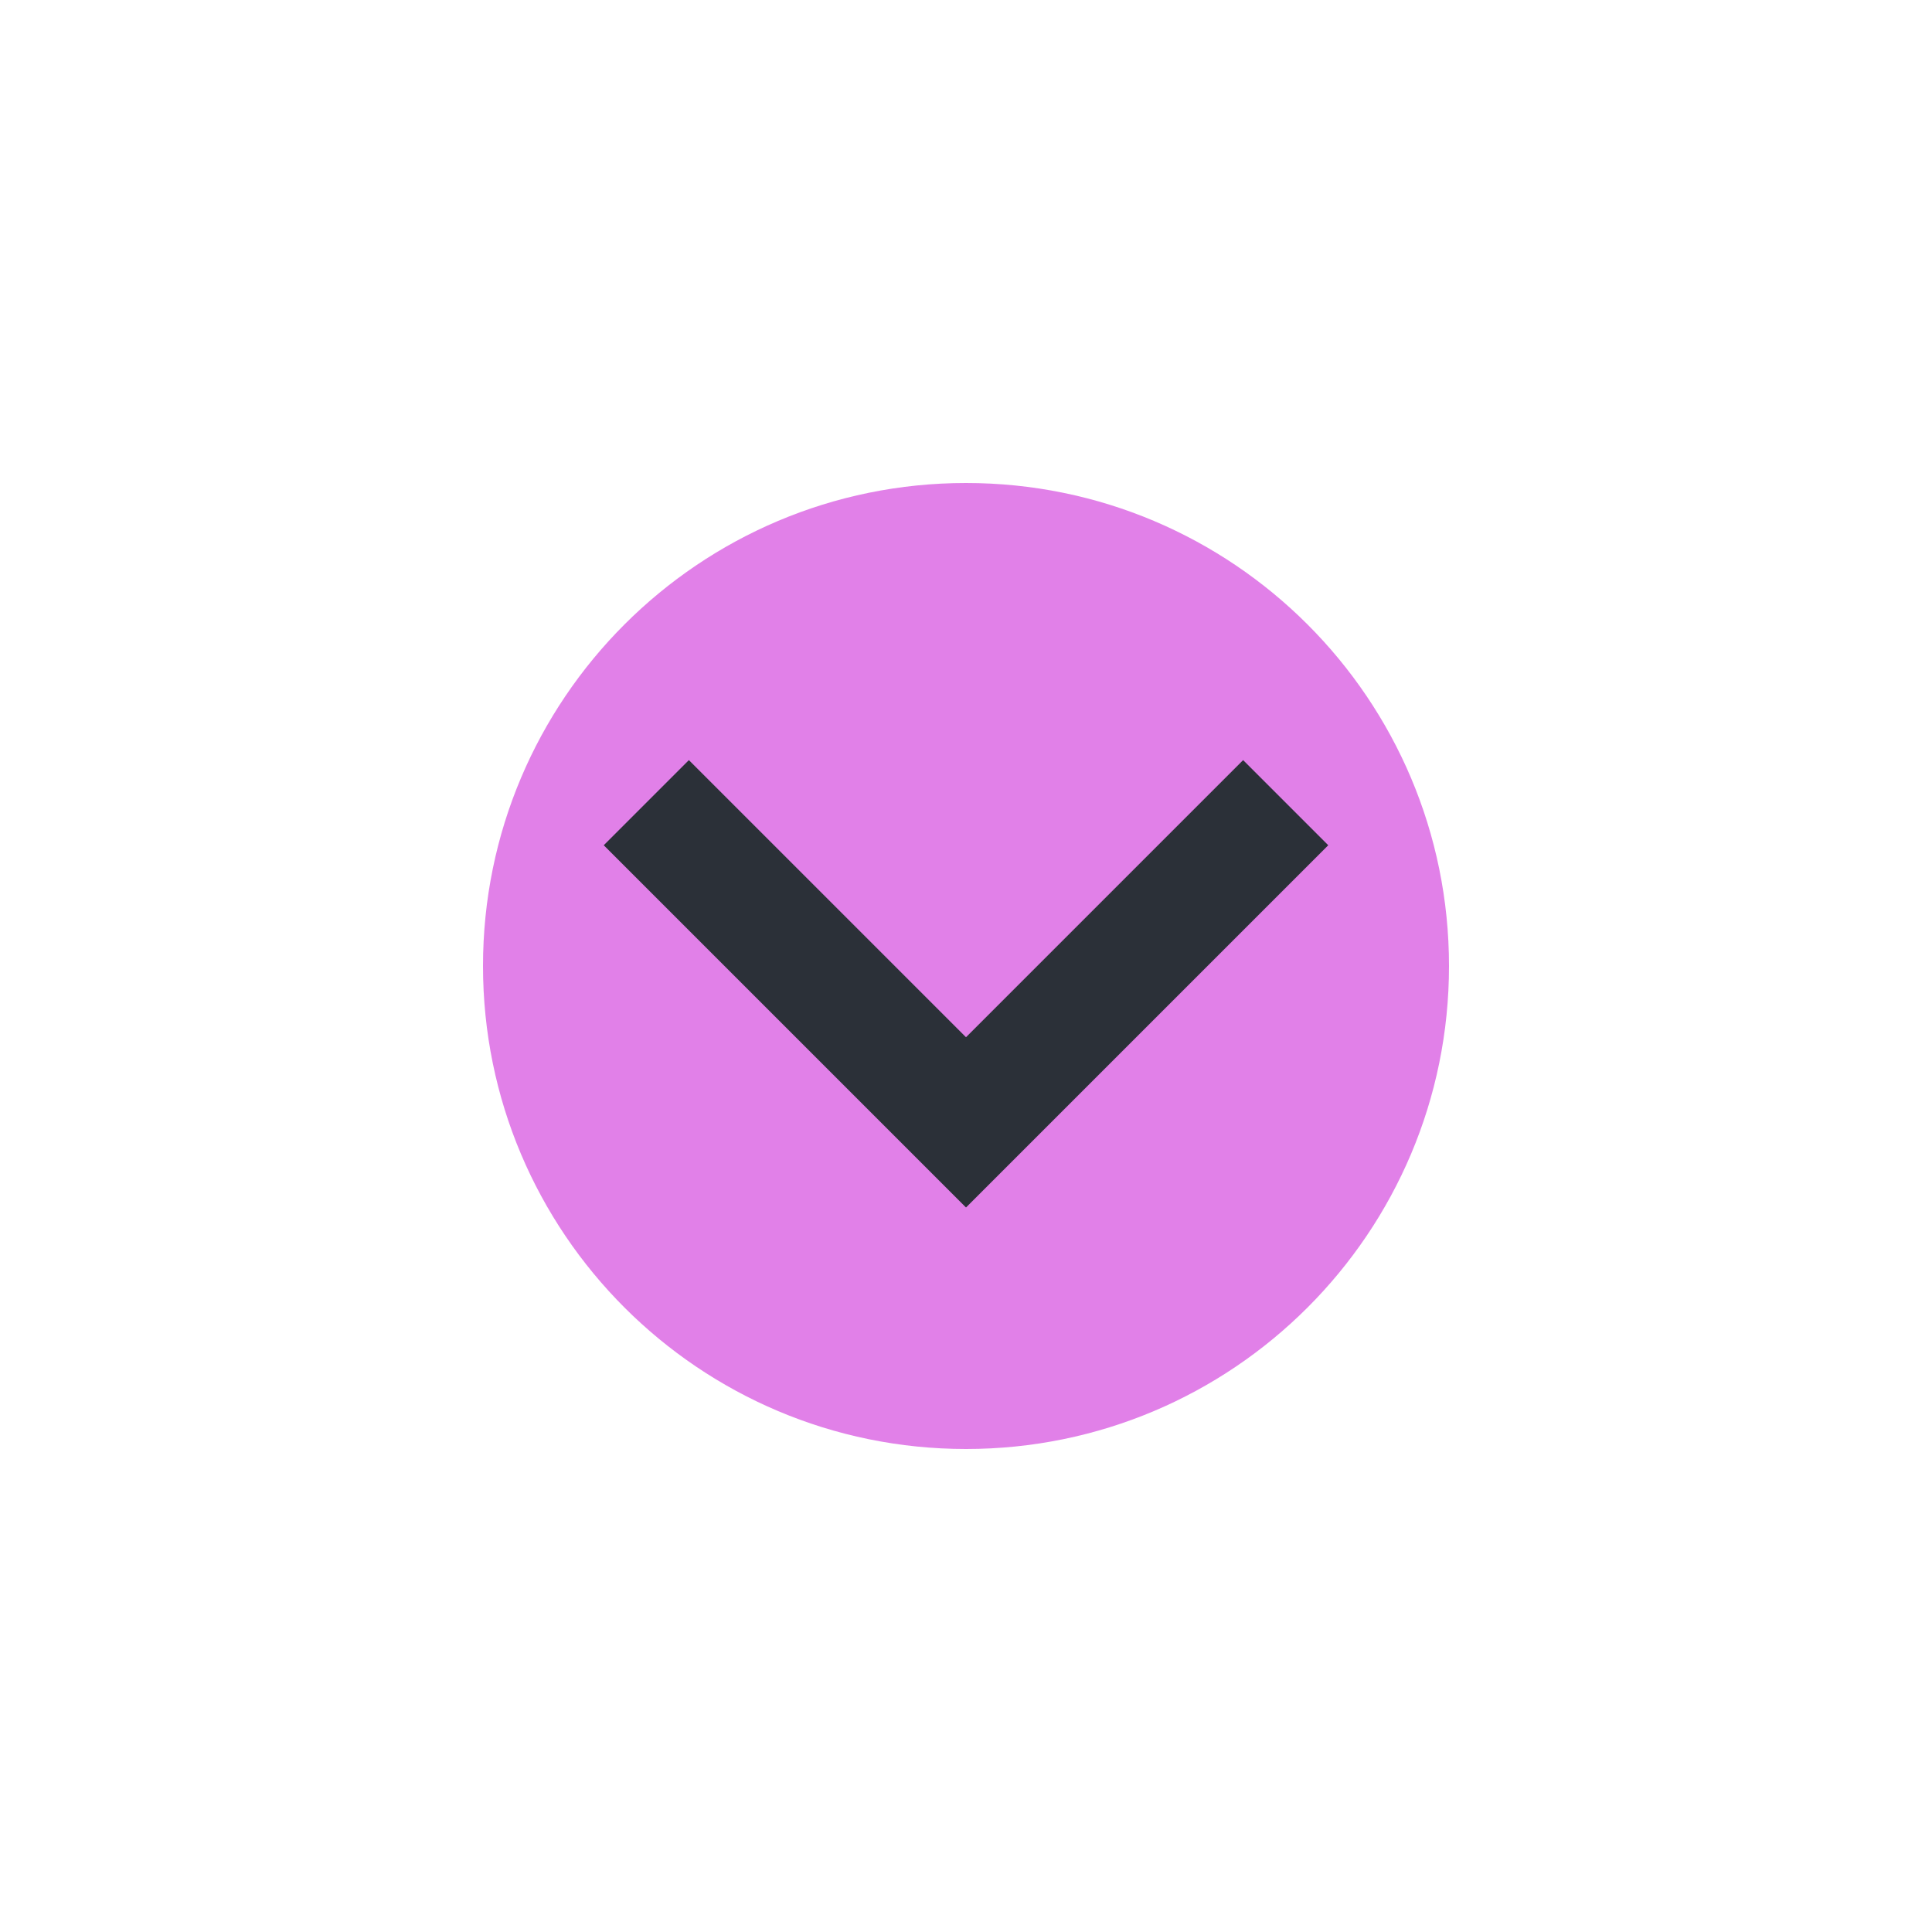
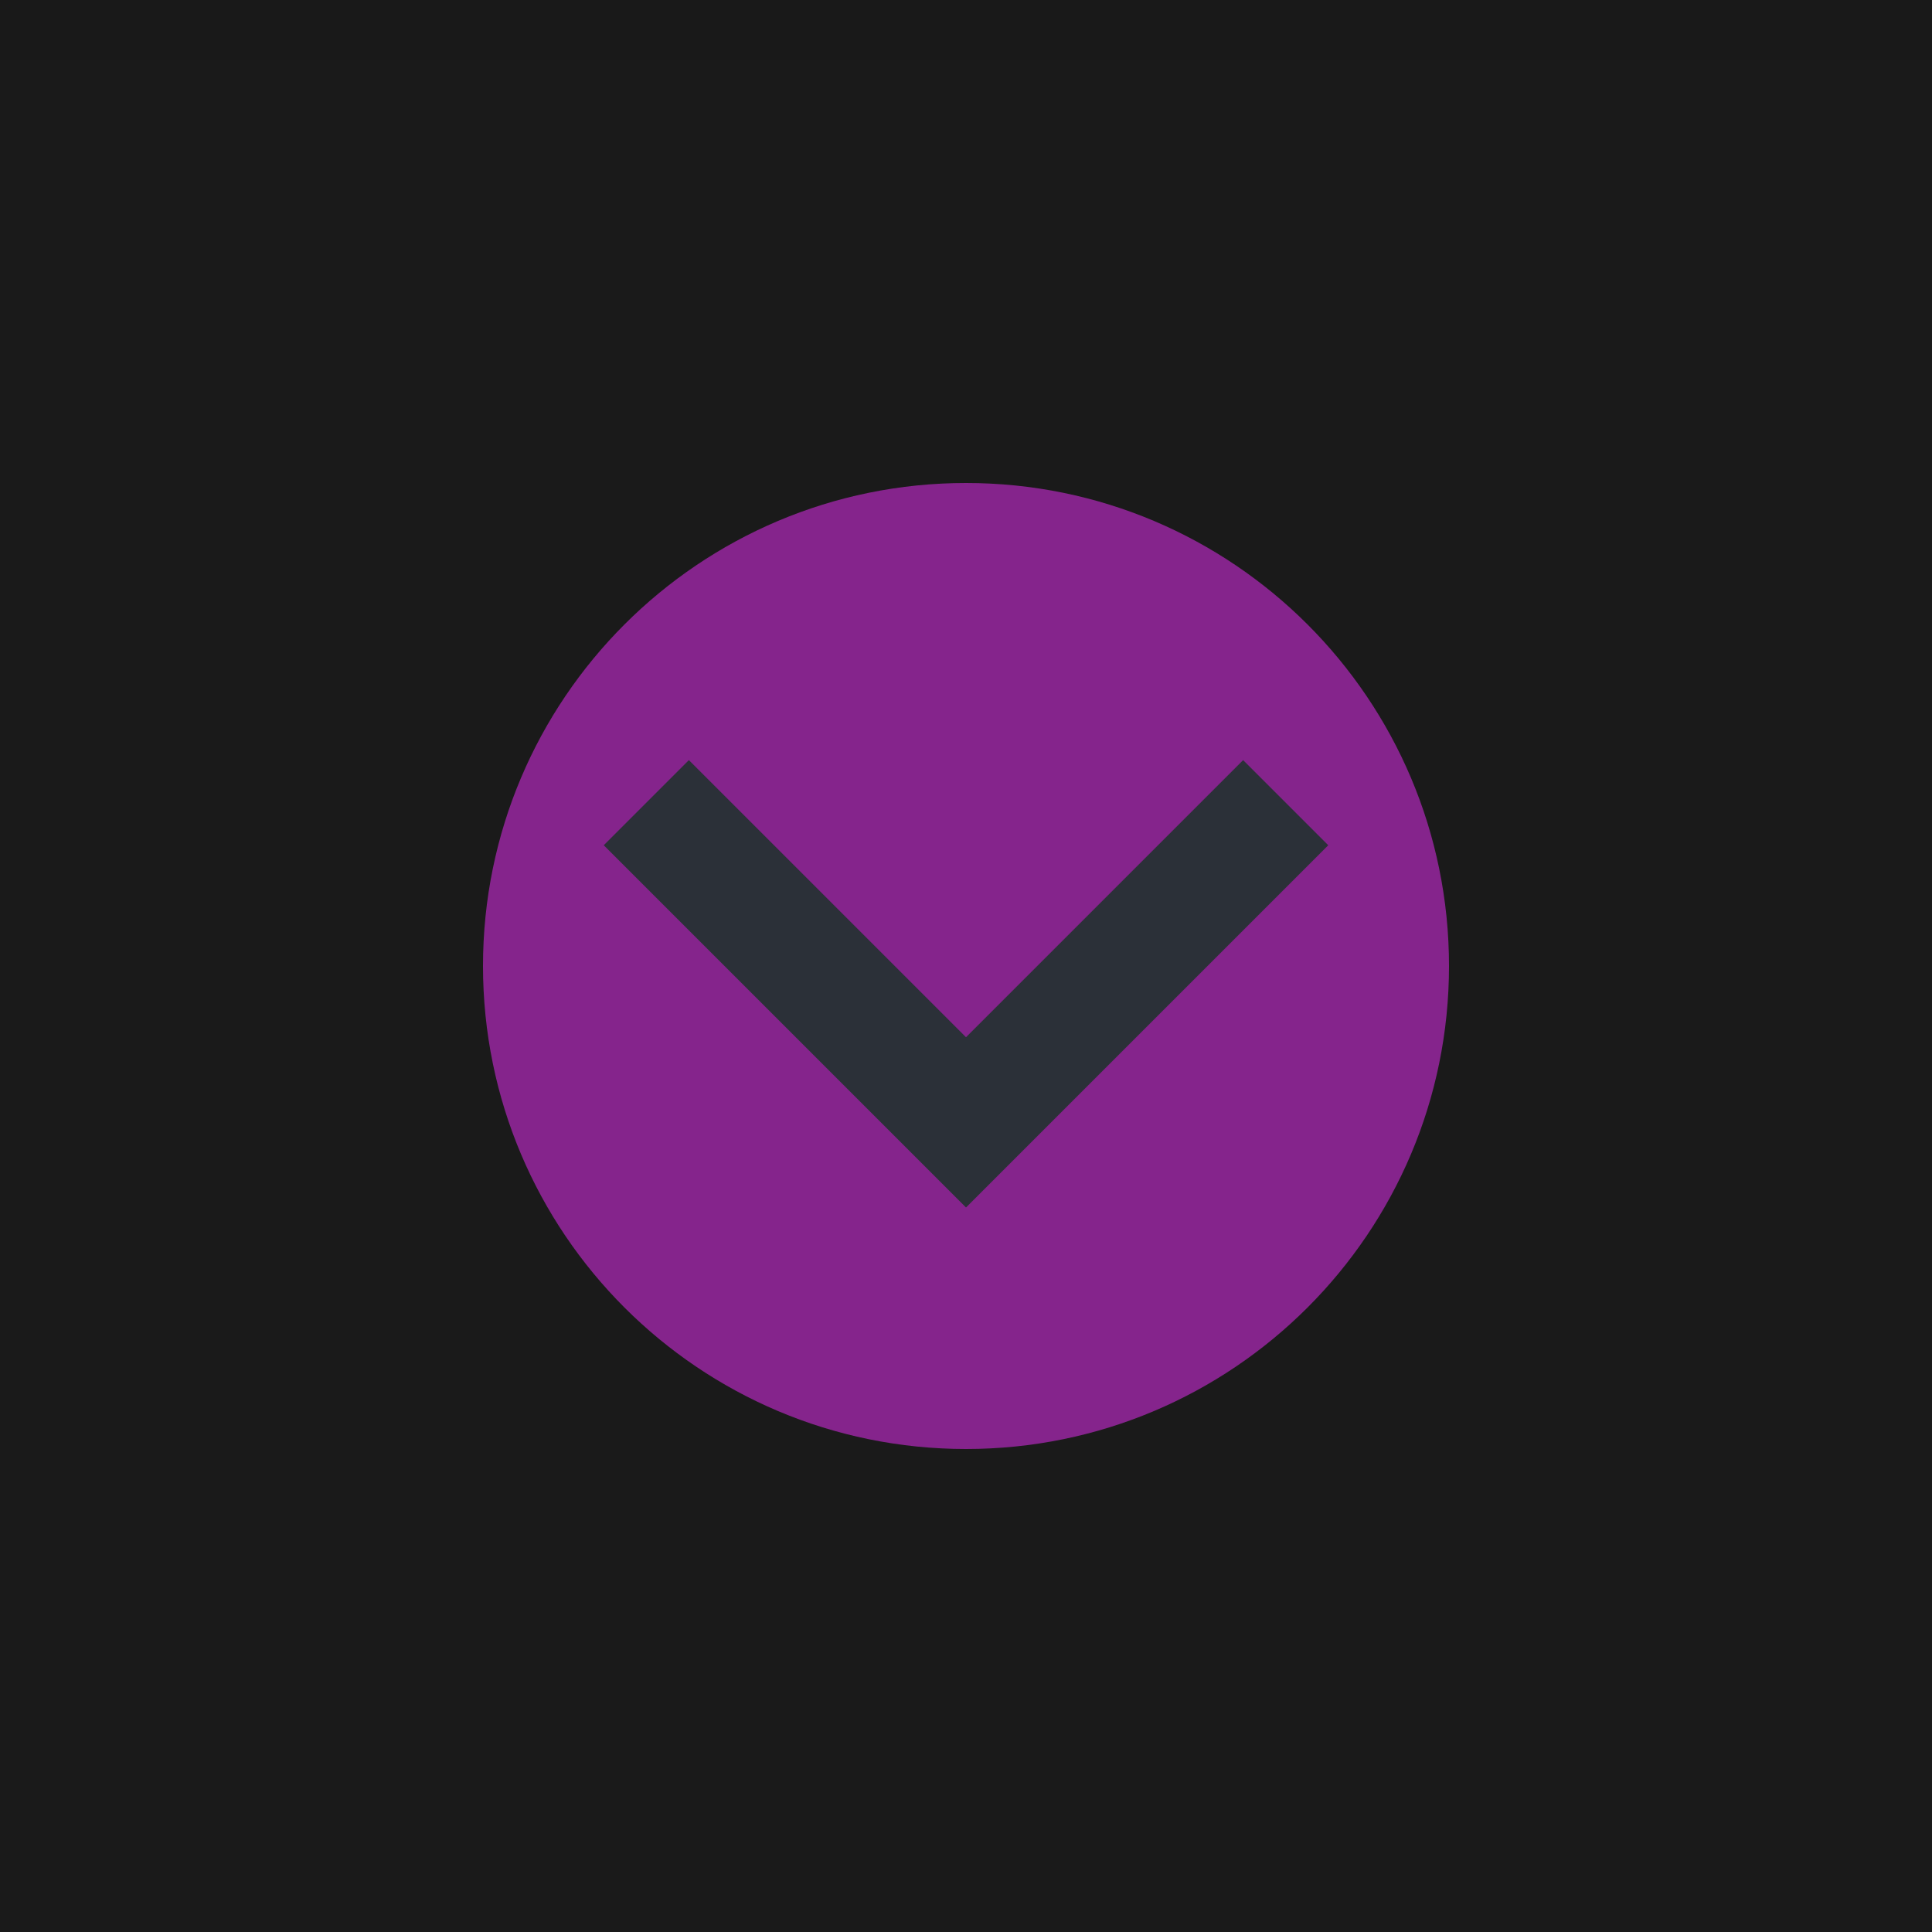
<svg xmlns="http://www.w3.org/2000/svg" width="32" height="32">
-   <path fill="#fff" d="M0 0h32v32H0z" />
-   <path fill="#ffffff" fill-opacity=".1" d="M0 0h32v1H0z" />
+   <path fill="#1a1a1a" d="M0 0h32v32H0z" />
+   <path fill="#1a1a1a" fill-opacity=".1" d="M0 0h32v1H0z" />
  <circle r="8" cy="16" cx="16" fill="#cd2cd8" opacity=".6" />
  <path d="M22 14l-1.41-1.41L16 17.18l-4.59-4.59L10 14l6 6z" fill="#2b3038" />
</svg>
